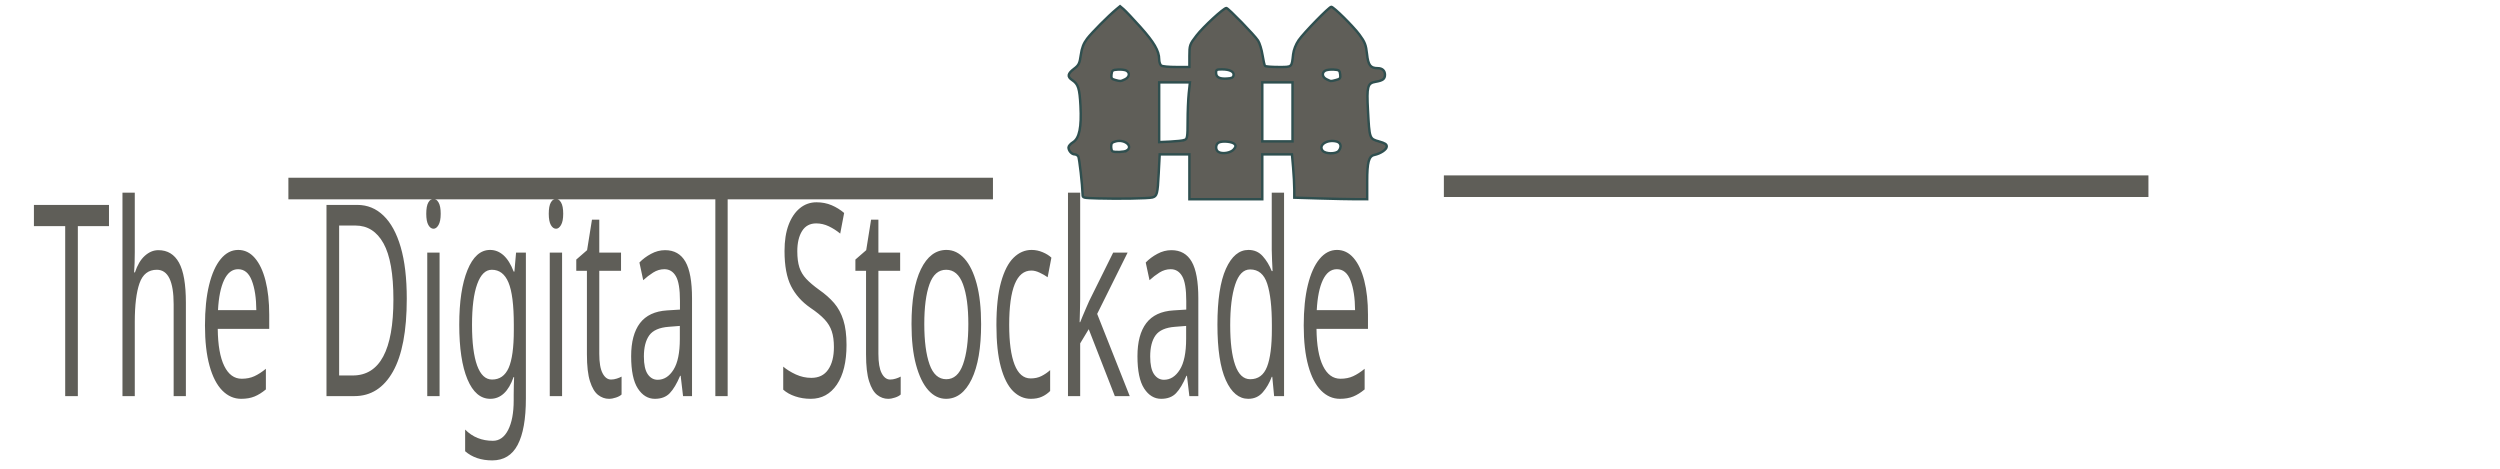
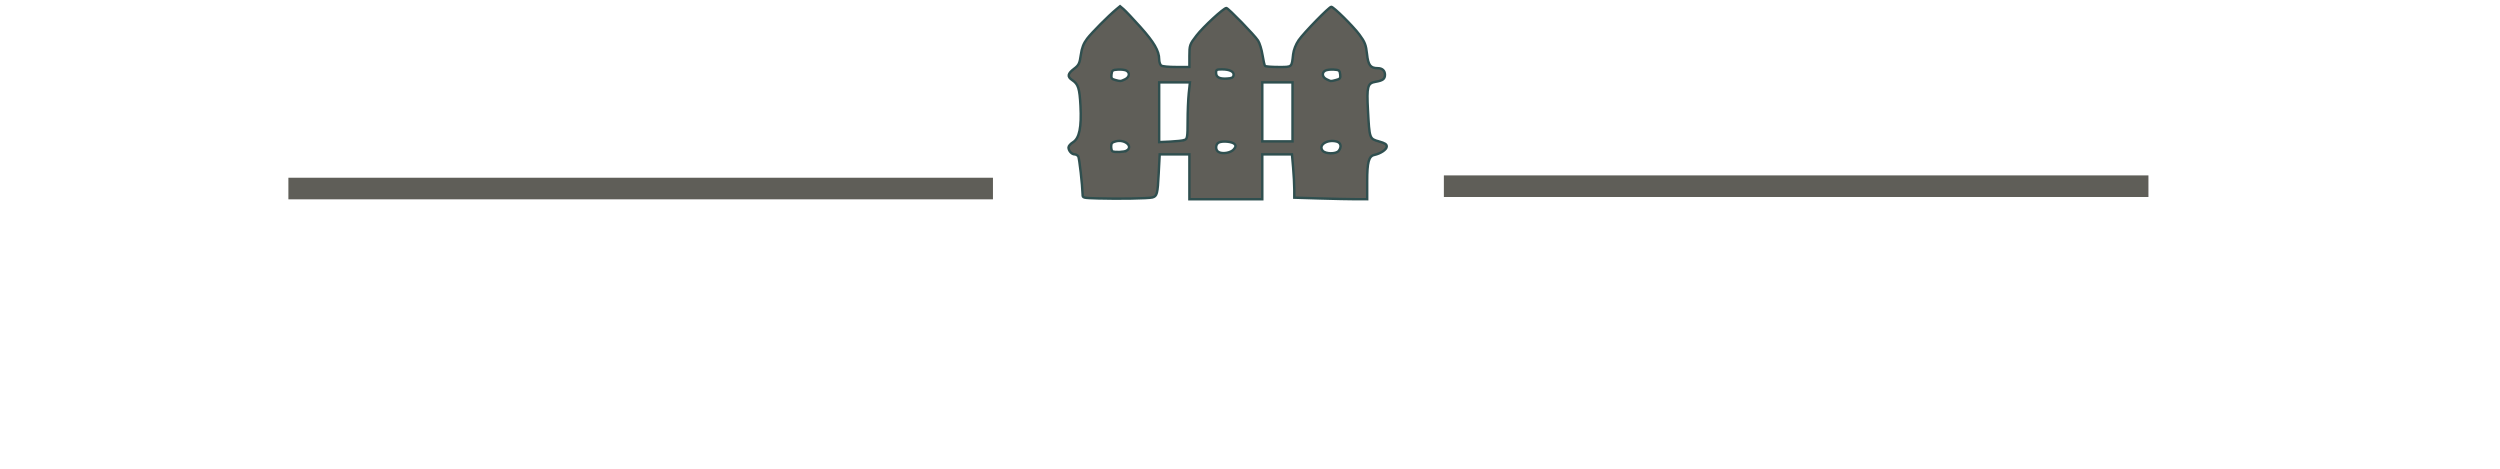
<svg xmlns="http://www.w3.org/2000/svg" width="2560" height="480" viewBox="0 0 677.333 127" version="1.1" id="svg22507">
  <defs id="defs22504">
    <marker style="overflow:visible" id="Arrow1Lend" refX="0" refY="0" orient="auto">
      <path transform="matrix(-0.8,0,0,-0.8,-10,0)" style="fill:context-stroke;fill-rule:evenodd;stroke:context-stroke;stroke-width:1pt" d="M 0,0 5,-5 -12.5,0 5,5 Z" id="path56964" />
    </marker>
    <marker style="overflow:visible" id="Arrow1Lstart" refX="0" refY="0" orient="auto">
      <path transform="matrix(0.8,0,0,0.8,10,0)" style="fill:context-stroke;fill-rule:evenodd;stroke:context-stroke;stroke-width:1pt" d="M 0,0 5,-5 -12.5,0 5,5 Z" id="path56961" />
    </marker>
  </defs>
  <g id="layer1">
    <path style="fill:#5f5e58;fill-opacity:1;stroke:#2f4f4f;stroke-width:0.663;stroke-opacity:1" d="m 297.559,53.758 c -4.207,-0.127 -4.215,-0.129 -4.241,-0.995 -0.085,-2.819 -0.891,-9.91 -1.18,-10.382 -0.188,-0.308 -0.636,-0.56 -0.996,-0.56 -0.786,0 -1.651,-0.988 -1.651,-1.885 0,-0.356 0.55,-0.986 1.222,-1.4 1.715,-1.056 2.329,-4.031 2.026,-9.828 -0.252,-4.815 -0.609,-5.924 -2.265,-7.024 -1.365,-0.906 -1.23,-1.723 0.503,-3.033 1.302,-0.985 1.53,-1.449 1.853,-3.769 0.264,-1.907 0.742,-3.137 1.709,-4.405 1.255,-1.645 5.782,-6.194 7.957,-7.996 l 0.965,-0.8 0.946,0.8 c 0.52,0.44 2.56,2.599 4.533,4.798 3.726,4.152 5.118,6.543 5.118,8.79 0,0.724 0.26,1.49 0.578,1.701 0.344,0.228 2.002,0.384 4.094,0.384 h 3.516 v -3.014 c 0,-2.89 0.079,-3.117 1.938,-5.524 1.827,-2.367 7.35,-7.458 8.082,-7.452 0.489,0.004 7.681,7.403 8.599,8.847 0.428,0.674 0.965,2.425 1.193,3.891 0.228,1.467 0.537,2.798 0.686,2.958 0.15,0.161 1.772,0.292 3.606,0.292 3.792,0 3.596,0.168 3.998,-3.419 0.134,-1.192 0.732,-2.72 1.502,-3.838 1.368,-1.985 8.269,-9.056 8.834,-9.052 0.629,0.004 5.903,5.22 7.644,7.558 1.459,1.96 1.777,2.778 2.04,5.248 0.322,3.025 0.934,3.823 2.933,3.823 1.204,0 1.931,0.671 1.931,1.784 0,1.142 -0.588,1.579 -2.567,1.909 -2.146,0.358 -2.387,1.26 -2.042,7.661 0.42,7.798 0.407,7.76 2.984,8.493 1.672,0.476 2.106,0.762 2.106,1.387 0,0.795 -1.657,1.912 -3.371,2.273 -1.48,0.312 -1.927,1.955 -1.927,7.084 v 4.91 l -3.011,-0.001 c -1.656,-5.54e-4 -6.1,-0.095 -9.875,-0.21 l -6.864,-0.208 -0.002,-2.269 c -9.1e-4,-1.248 -0.143,-3.888 -0.314,-5.867 l -0.312,-3.598 h -4.021 -4.021 v 6.077 6.077 h -9.875 -9.875 v -6.077 -6.077 h -4.023 -4.023 l -0.269,5.197 c -0.286,5.528 -0.449,6.144 -1.717,6.482 -1.039,0.277 -9.238,0.421 -14.655,0.257 z m 36.715,-13.293 c 0.559,-0.664 0.609,-1.013 0.207,-1.439 -0.637,-0.676 -3.352,-0.918 -4.318,-0.385 -0.85,0.468 -0.904,1.952 -0.091,2.492 1.027,0.682 3.382,0.308 4.202,-0.667 z m 28.419,0.418 c 0.873,-1.083 0.605,-2.254 -0.583,-2.546 -2.586,-0.635 -4.995,0.963 -3.76,2.495 0.728,0.904 3.628,0.938 4.342,0.051 z m -57.402,-0.085 c 1.764,-1.171 -0.545,-3.123 -2.97,-2.511 -1.023,0.258 -1.269,0.528 -1.269,1.394 0,0.591 0.145,1.17 0.321,1.287 0.539,0.358 3.303,0.237 3.918,-0.171 z m 15.631,-2.864 c 0.745,-0.258 0.843,-0.843 0.843,-5.03 0,-2.605 0.141,-6.055 0.313,-7.665 l 0.313,-2.928 h -4.167 -4.167 v 8.096 8.096 l 3.011,-0.139 c 1.656,-0.076 3.39,-0.271 3.854,-0.431 z m 29.263,-7.626 v -7.996 h -4.094 -4.094 v 7.996 7.996 h 4.094 4.094 z m -45.387,-8.814 c 1.214,-0.565 1.412,-1.795 0.38,-2.363 -0.38,-0.209 -1.41,-0.335 -2.288,-0.279 -1.466,0.093 -1.609,0.2 -1.747,1.304 -0.125,1.006 0.033,1.251 0.963,1.499 1.508,0.402 1.479,0.403 2.692,-0.161 z m 57.187,0.179 c 1.1,-0.278 1.245,-0.476 1.115,-1.519 -0.137,-1.101 -0.281,-1.208 -1.747,-1.302 -0.878,-0.056 -1.908,0.07 -2.288,0.279 -1.032,0.569 -0.835,1.799 0.379,2.363 1.269,0.59 0.988,0.57 2.54,0.179 z m -27.77,-1.262 c 0.209,-0.984 -1.024,-1.617 -3.148,-1.617 -1.425,0 -1.594,0.095 -1.594,0.896 0,1.222 0.883,1.71 2.888,1.598 1.375,-0.077 1.719,-0.24 1.854,-0.876 z" id="path1880" />
-     <text xml:space="preserve" style="font-style:normal;font-weight:normal;font-size:78.777px;line-height:1.25;font-family:sans-serif;fill:#5f5e58;fill-opacity:1;stroke:none;stroke-width:1.231" x="12.166" y="77.692" id="text27137" transform="scale(0.7239315,1.381346)">
-       <tspan id="tspan27135" style="font-style:normal;font-variant:normal;font-weight:normal;font-stretch:normal;font-size:52.518px;font-family:'Wide Latin';-inkscape-font-specification:'Wide Latin';fill:#5f5e58;fill-opacity:1;stroke-width:1.231" x="12.166" y="77.692">The Digital Stockade</tspan>
-     </text>
    <path style="fill:#5f5e58;fill-opacity:1;stroke-width:3.495;stroke-miterlimit:4;stroke-dasharray:none" d="m 78.134,51.08 v 2.926 H 173.579 269.024 V 51.08 48.154 H 173.579 78.134 Z" id="path49380-8" />
    <path style="fill:#5f5e58;fill-opacity:1;stroke-width:3.495;stroke-miterlimit:4;stroke-dasharray:none" d="m 391.193,50.447 v 2.926 h 95.445 95.445 V 50.447 47.521 H 486.638 391.193 Z" id="path49380-8-3" />
  </g>
</svg>
